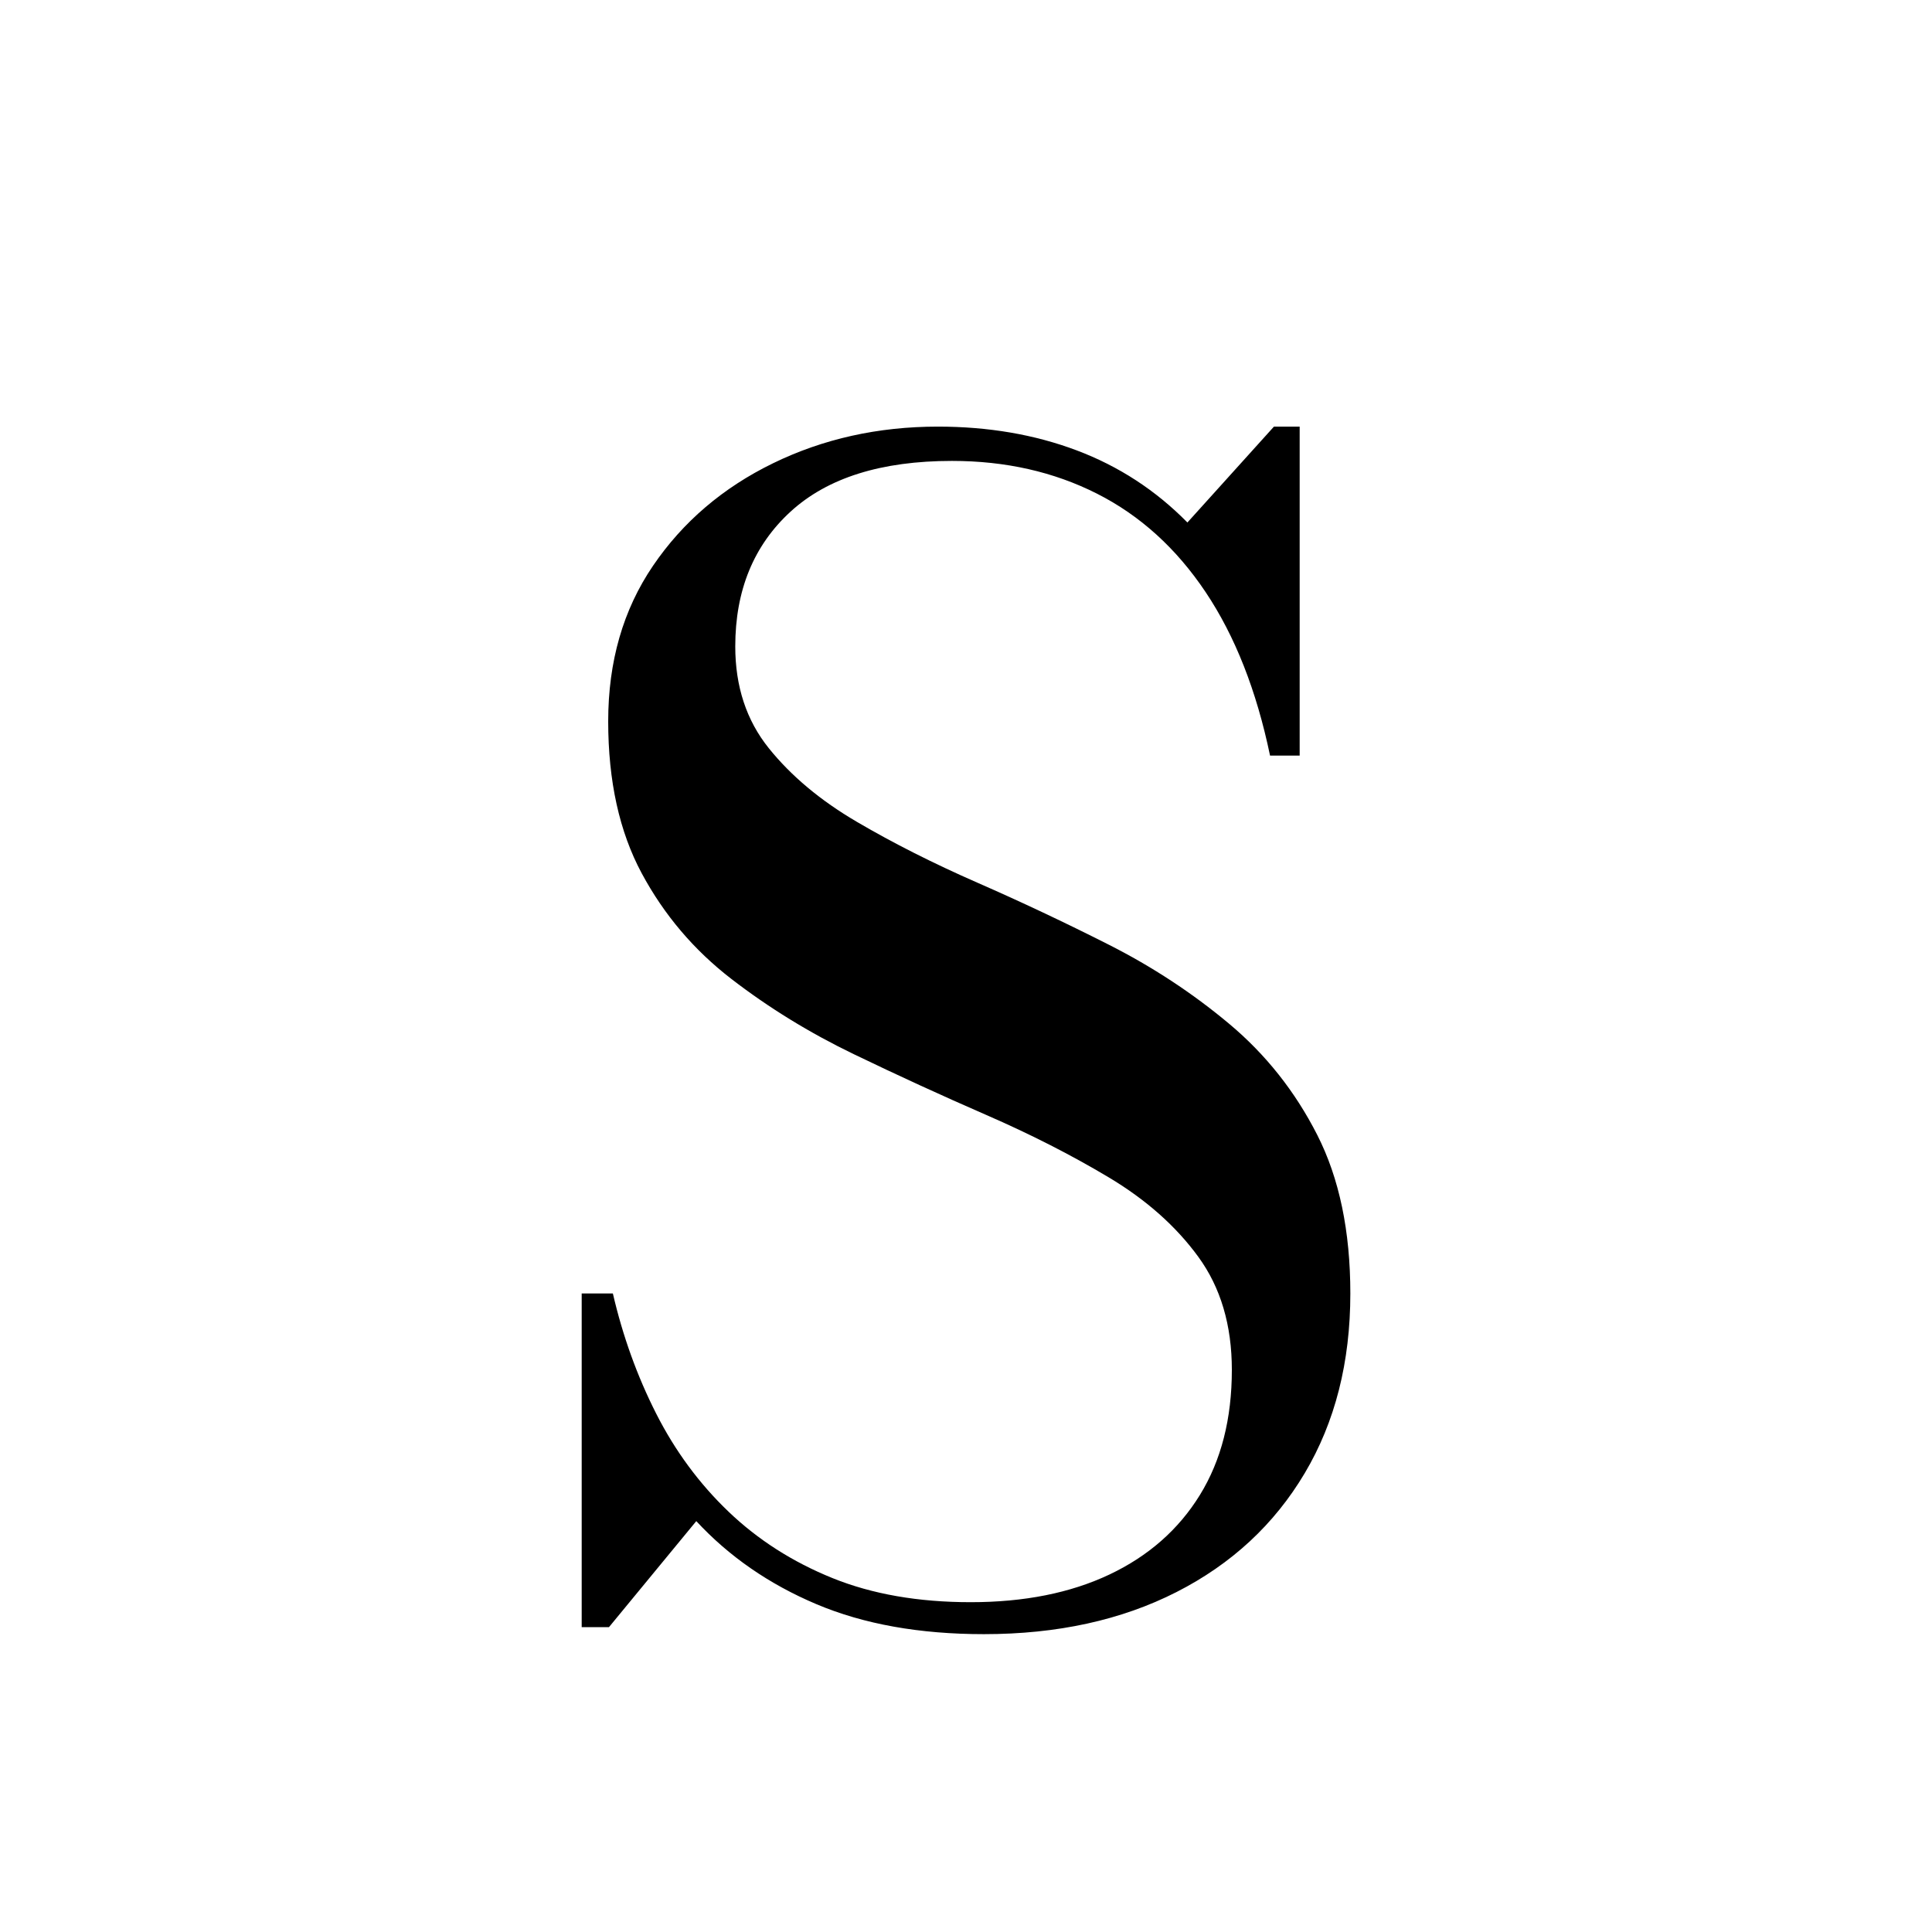
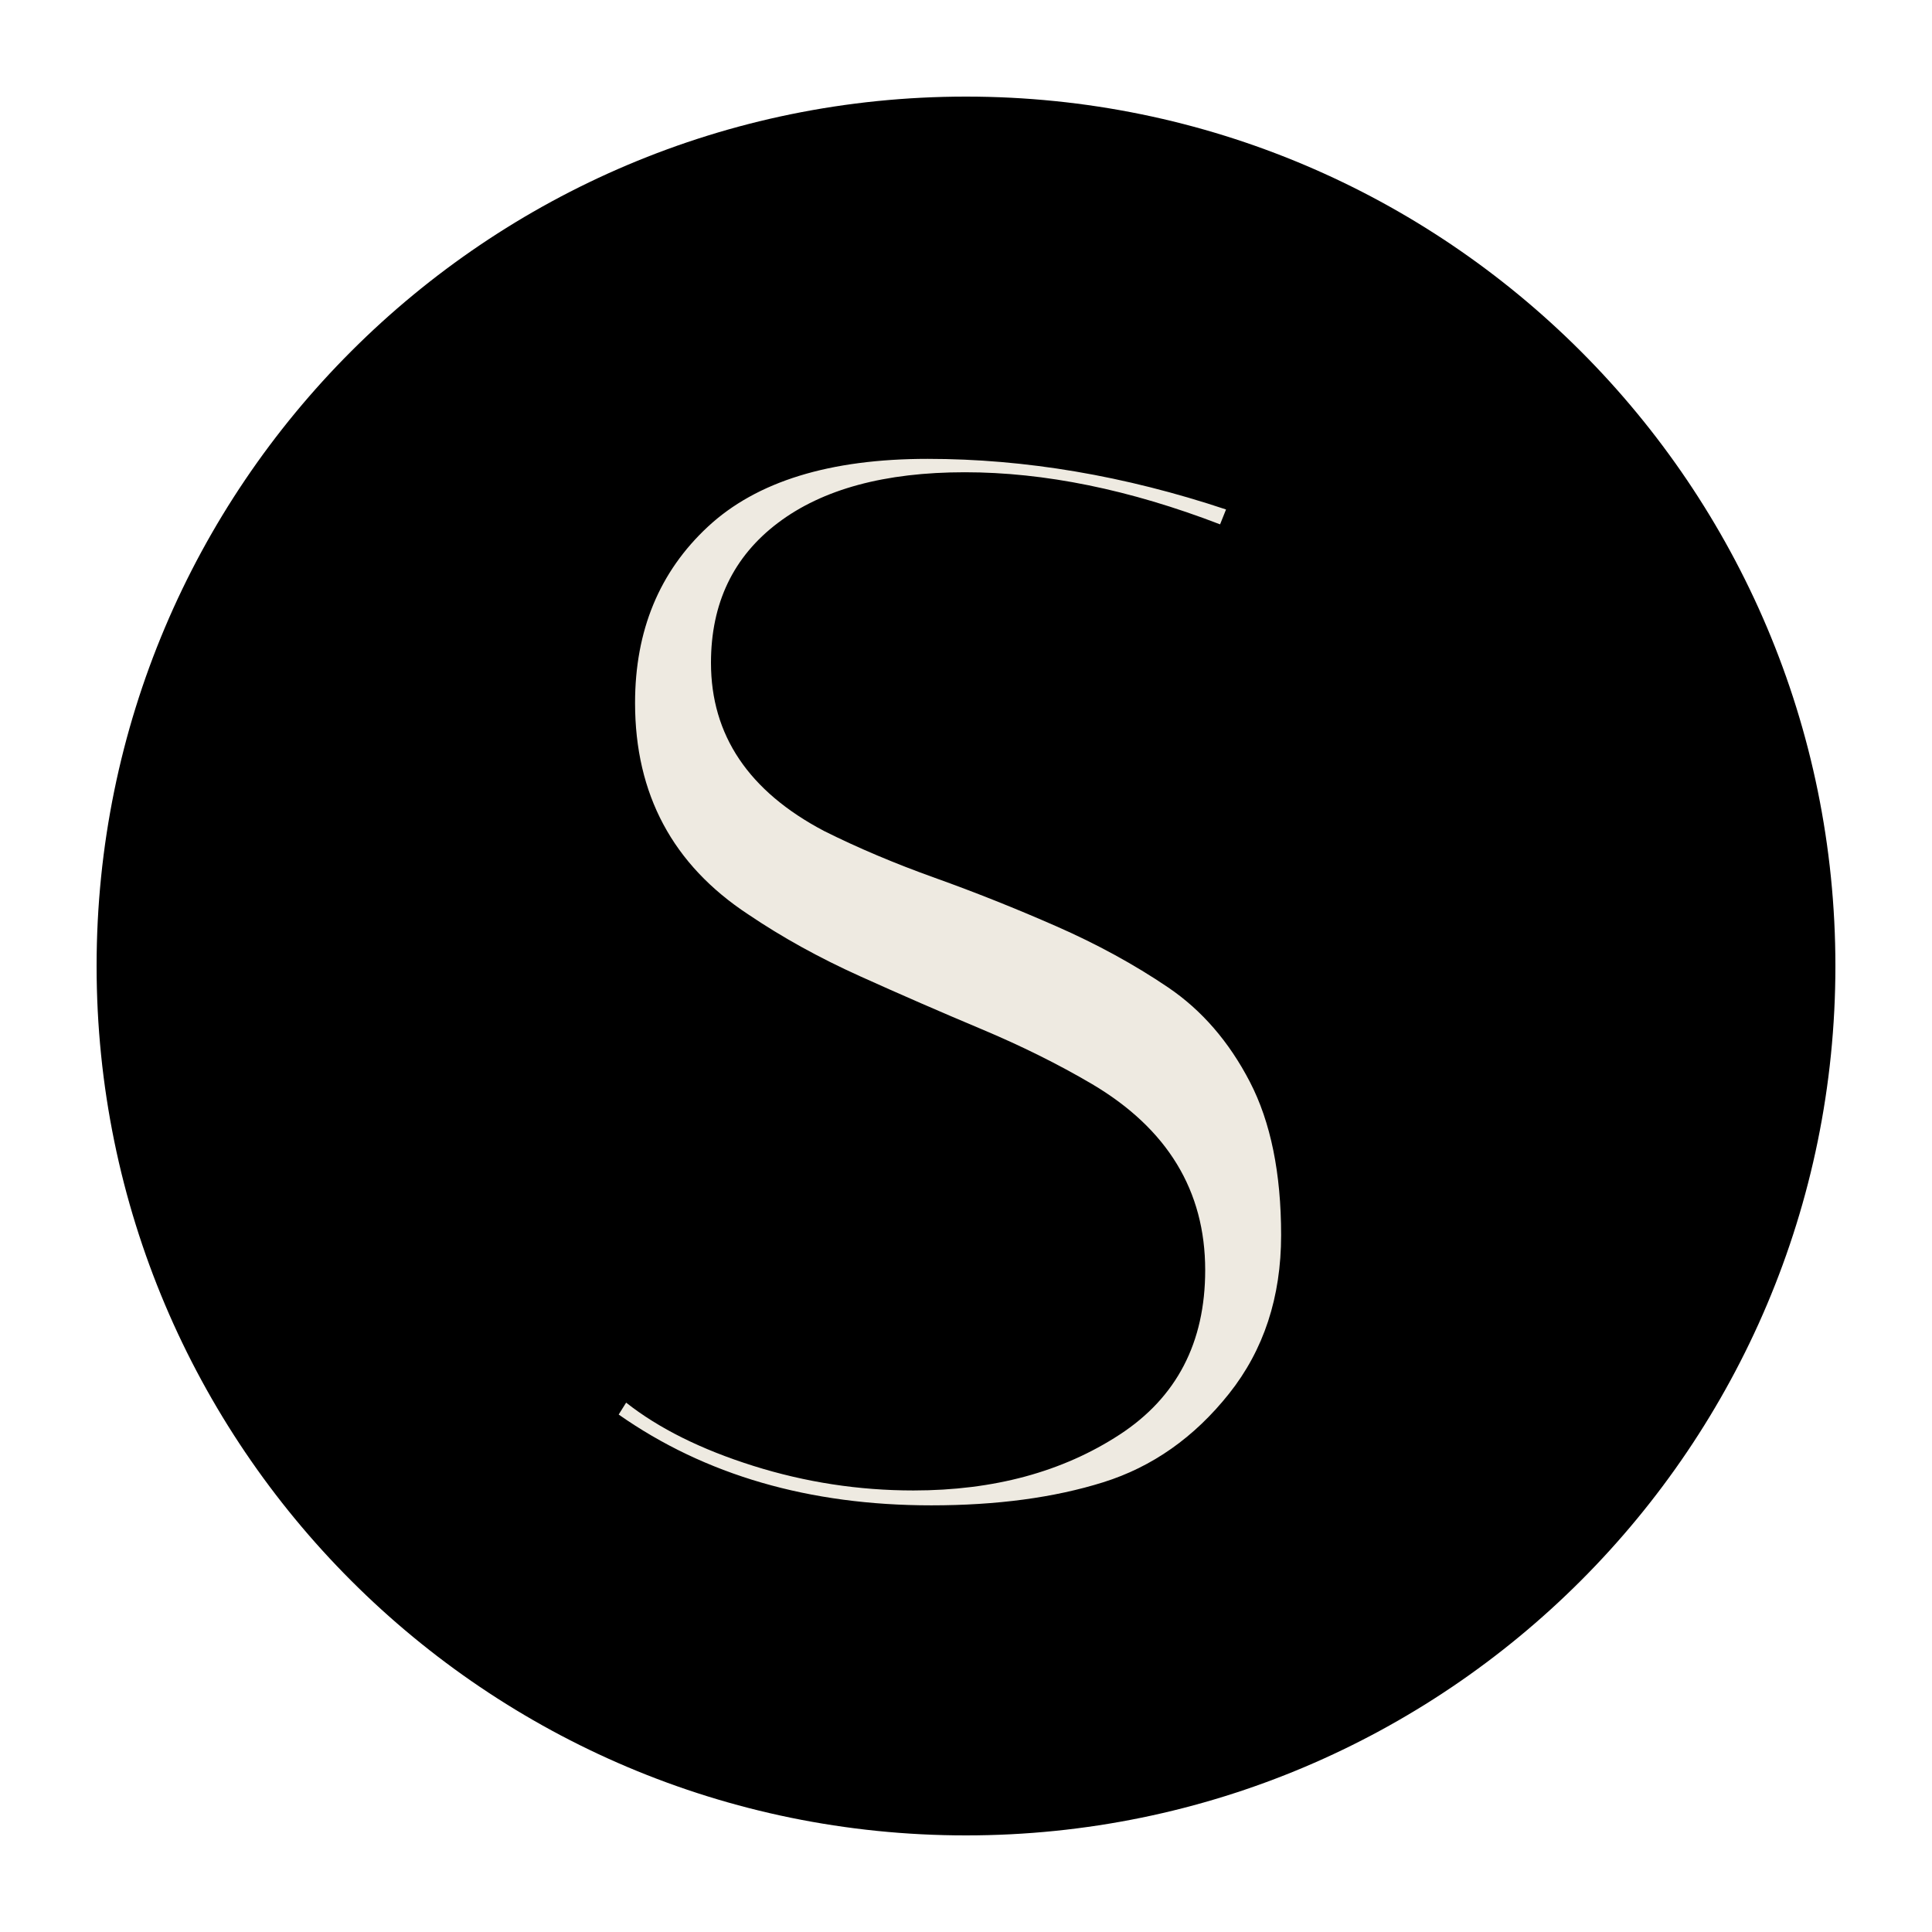
<svg xmlns="http://www.w3.org/2000/svg" viewBox="0 0 240 240" width="240" height="240">
-   <path transform="translate(61.801,200.192) scale(0.09684,-0.09684)" d="M624 -29Q500 -29 409.0 9.5Q318 48 255 116L143 -20H108V408H148Q167 326 203.5 254.0Q240 182 296.5 128.0Q353 74 429.5 43.0Q506 12 607 12Q710 12 785.0 47.5Q860 83 901.0 149.5Q942 216 942 310Q942 396 899.0 455.0Q856 514 784.0 557.0Q712 600 627.0 637.0Q542 674 457.0 715.0Q372 756 300.0 811.5Q228 867 185.0 947.0Q142 1027 142 1142Q142 1257 199.5 1341.5Q257 1426 353.5 1473.0Q450 1520 565 1520Q662 1520 743.0 1489.5Q824 1459 885 1397L996 1520H1029V1098H991Q965 1223 908.5 1307.5Q852 1392 769.0 1434.0Q686 1476 583 1476Q447 1476 376.0 1411.0Q305 1346 305 1238Q305 1161 348.0 1107.5Q391 1054 461.0 1013.0Q531 972 615.5 935.0Q700 898 784.0 855.5Q868 813 938.5 754.0Q1009 695 1051.5 611.5Q1094 528 1094 408Q1094 276 1035.5 177.5Q977 79 871.0 25.0Q765 -29 624 -29Z" fill="#000000" />
+   <circle cx="120" cy="120" r="108" fill="#000000" />
+   <path transform="translate(70.383,186.815) scale(0.18492,-0.18492)" d="M439 658Q348 693 267.5 693.0Q187 693 142.0 659.0Q97 625 97 565Q97 492 173 452Q207 435 247.5 420.5Q288 406 329.0 388.0Q370 370 404.0 347.0Q438 324 459.0 283.5Q480 243 480.0 180.5Q480 118 445.0 74.0Q410 30 360.5 14.5Q311 -1 245 -1Q122 -1 35 60L40 68Q73 42 125.5 25.5Q178 9 233 9Q314 9 371.5 46.5Q429 84 429 157Q429 237 353 282Q319 302 278.5 319.0Q238 336 197.0 354.5Q156 373 122 396Q46 446 46 538Q46 611 95.0 656.5Q144 702 242.5 702.0Q341 702 443 668Z" fill="#EEEAE1" />
</svg>
